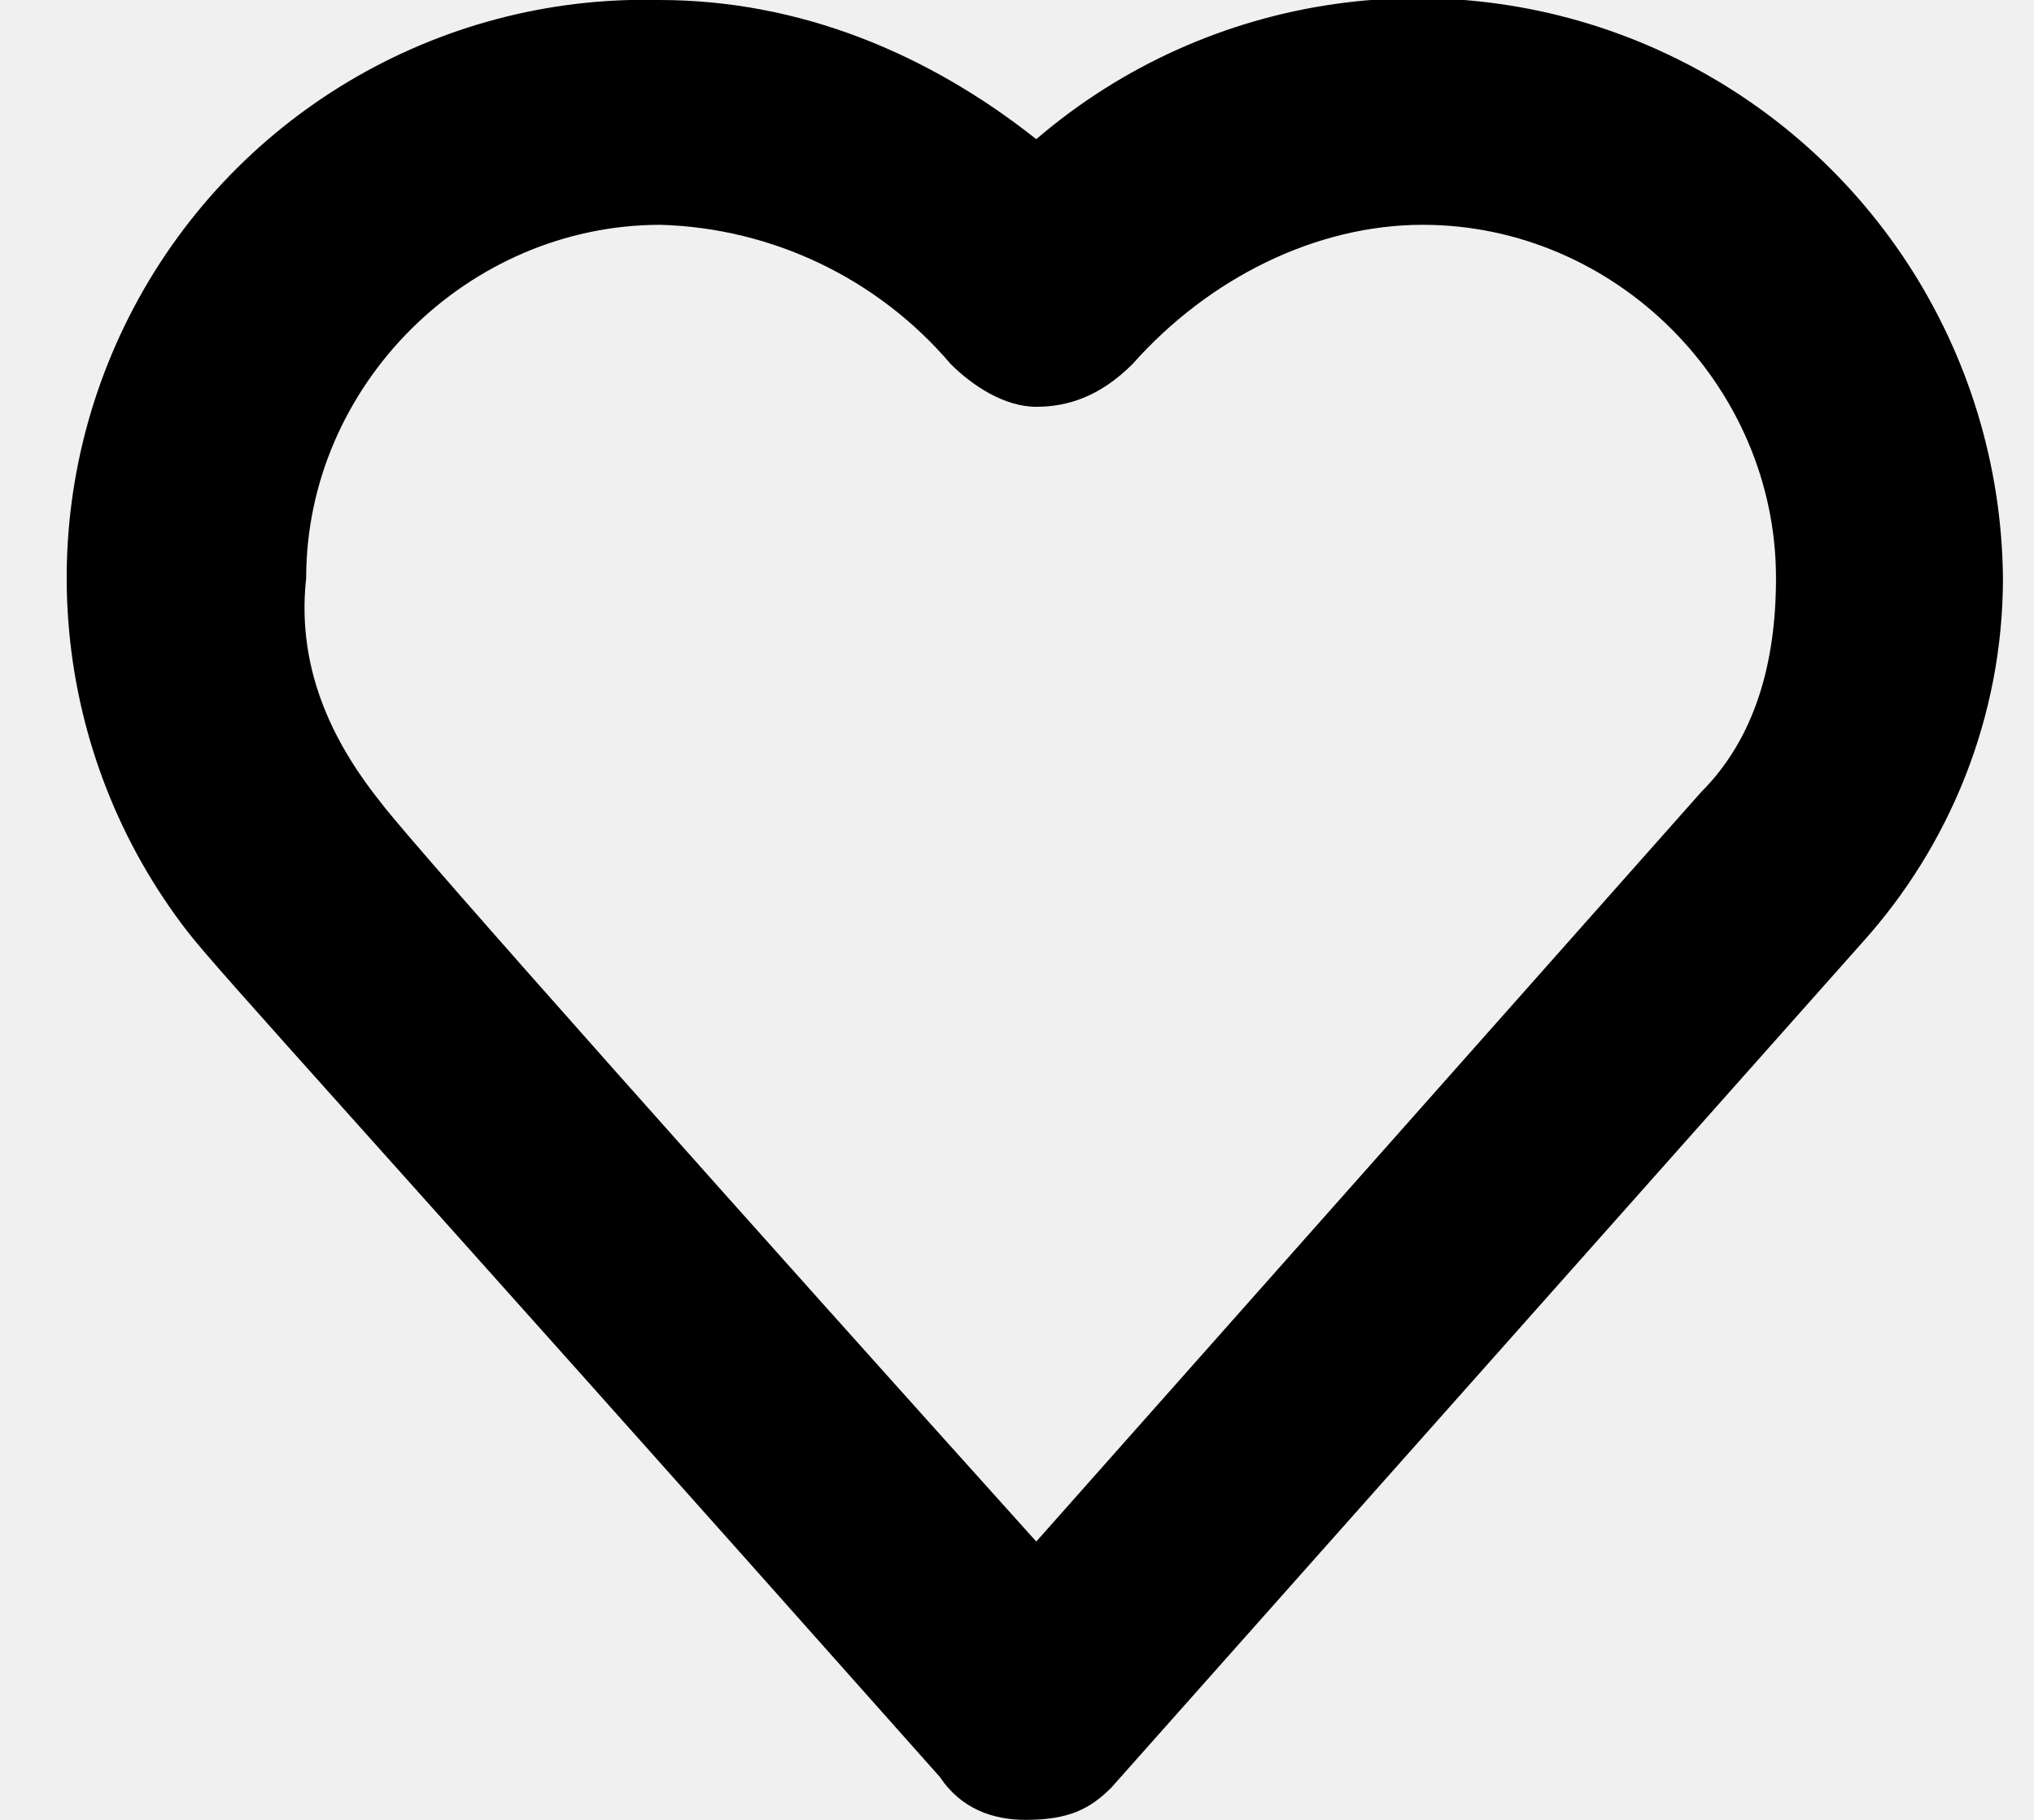
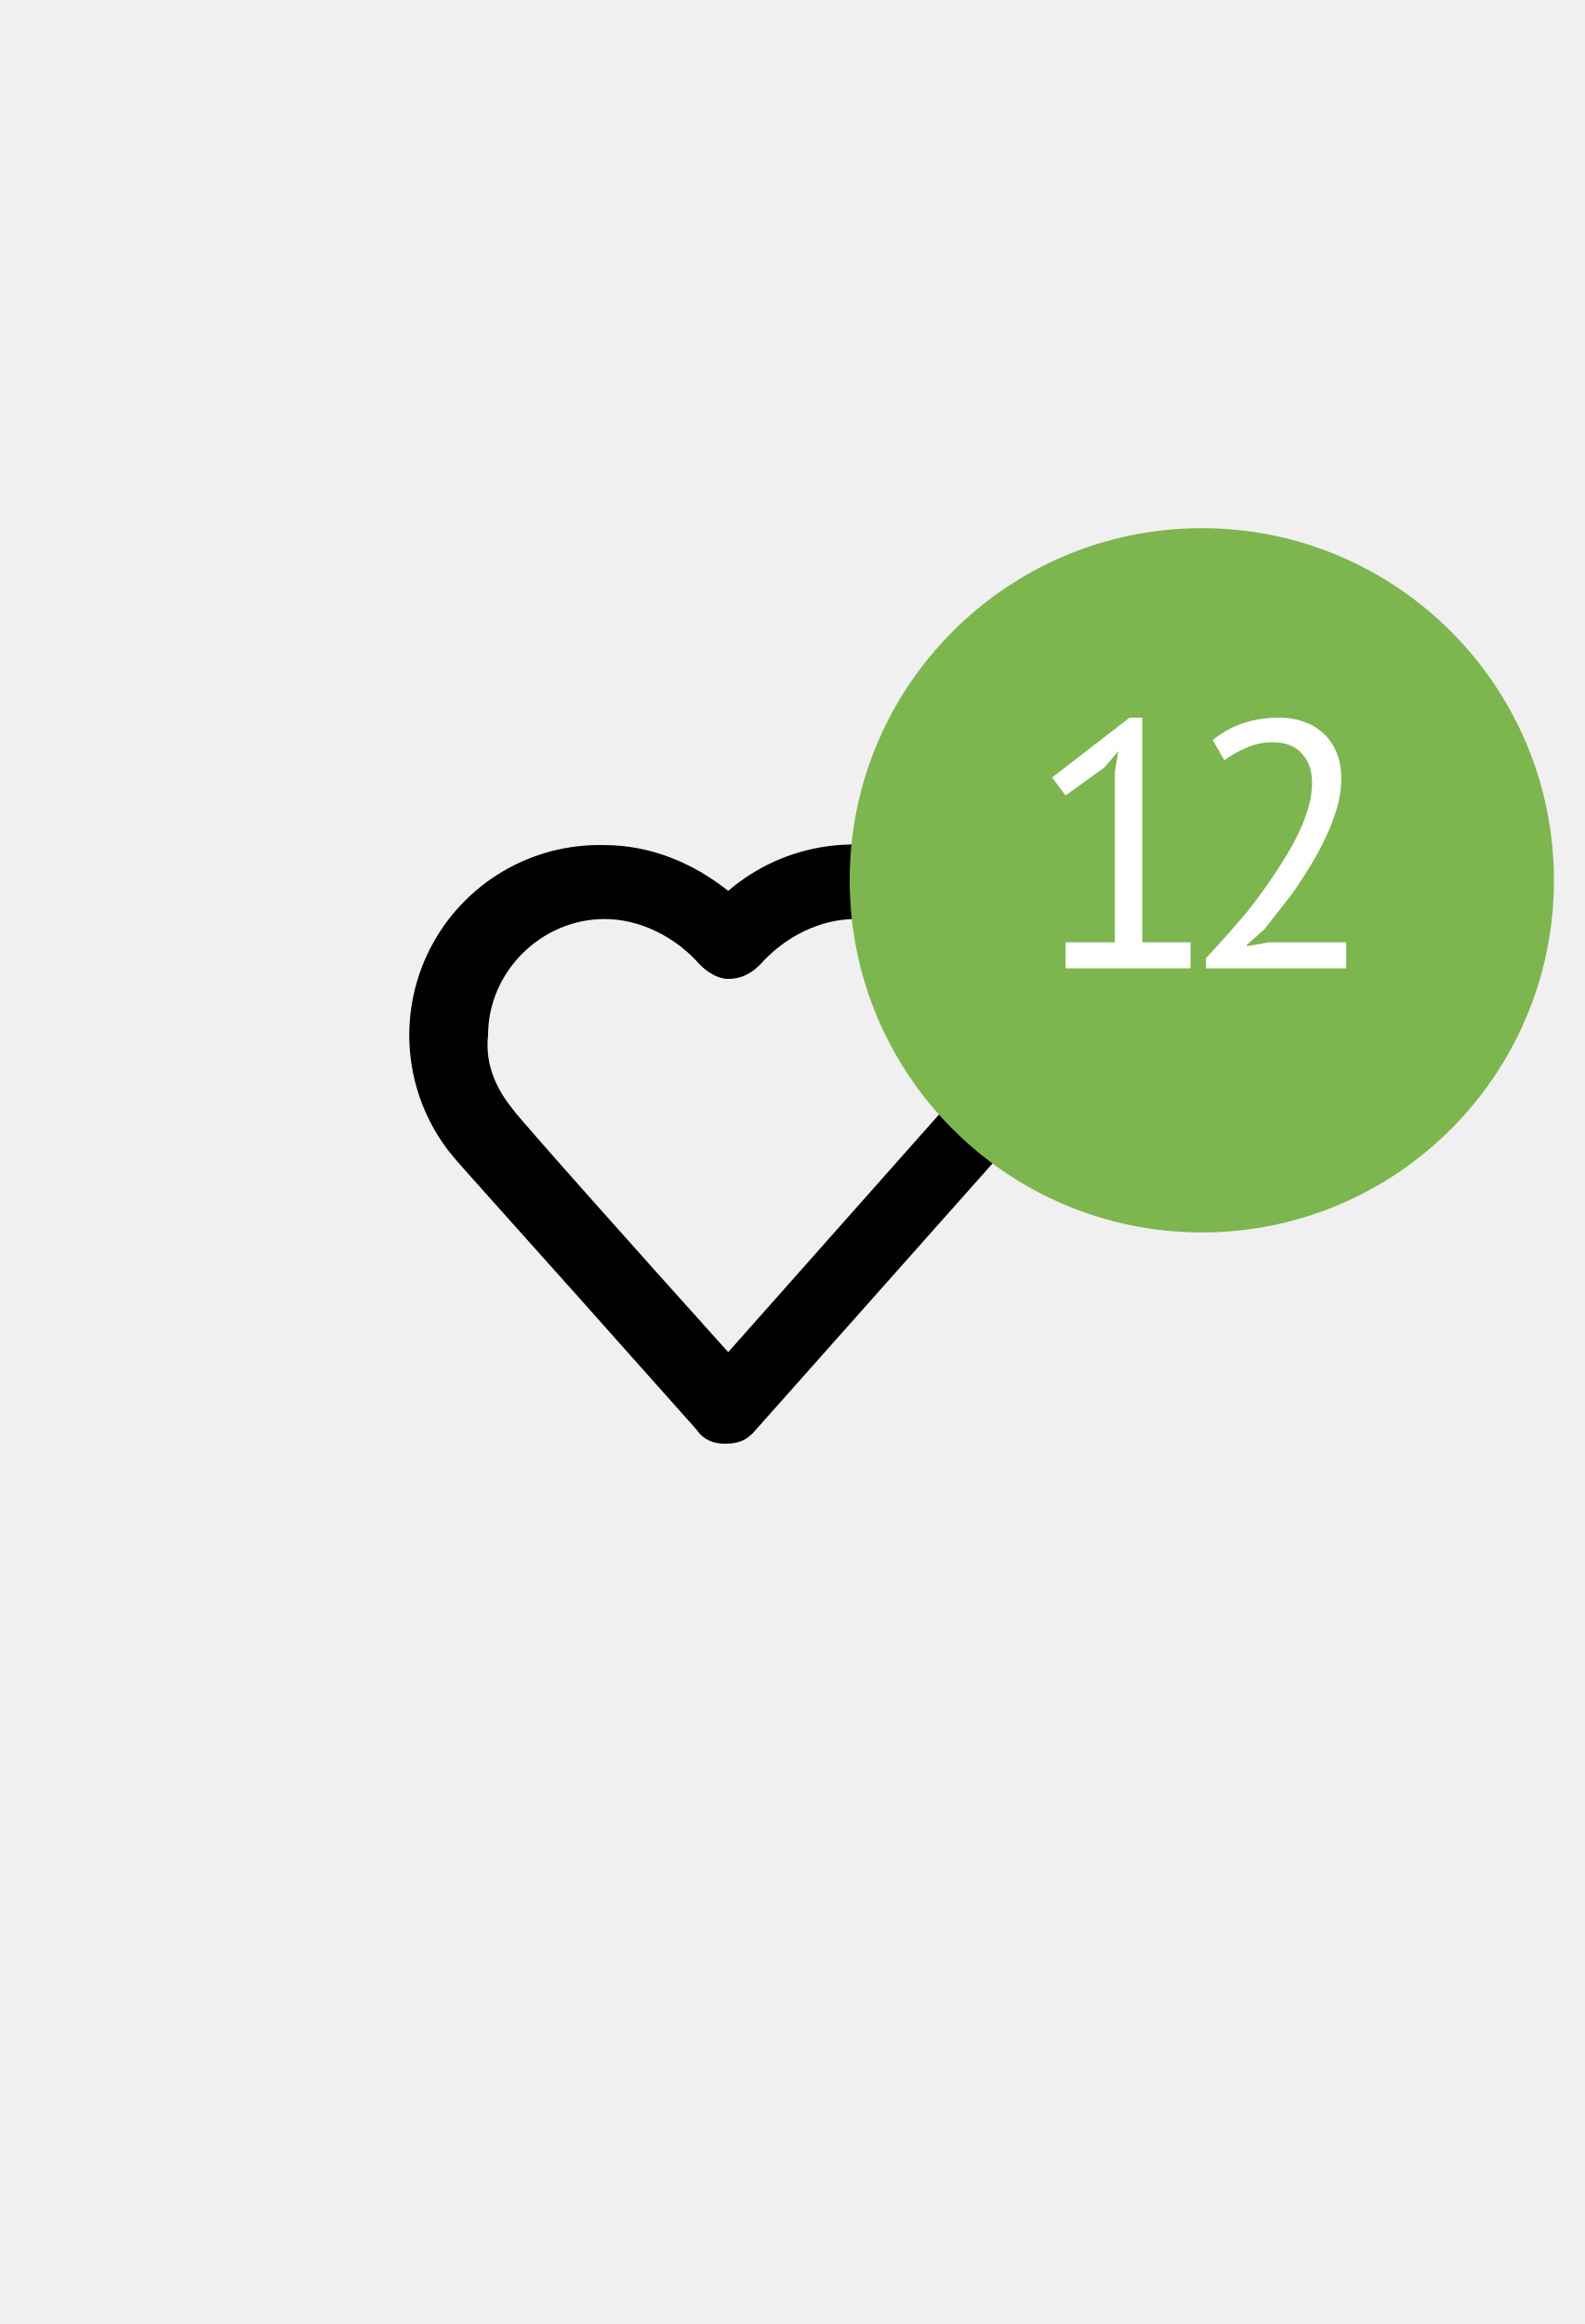
- <svg xmlns="http://www.w3.org/2000/svg" width="19" height="17" fill="none">
-   <path d="M9.58 17c-.3 0-.6-.1-.8-.4-5.42-6.1-6.72-7.5-7.03-7.9A5.4 5.4 0 0 1 6.16 0c1.31 0 2.51.5 3.52 1.3a5.47 5.47 0 0 1 9.03 4.1c0 1.3-.5 2.5-1.31 3.4l-7.02 7.9c-.2.2-.4.3-.8.3ZM3.56 7.5c.3.4 3.51 4 6.12 6.9l6.21-7c.5-.5.7-1.2.7-2 0-1.8-1.5-3.3-3.3-3.3-1 0-2 .5-2.71 1.3-.3.3-.6.4-.9.4-.3 0-.6-.2-.8-.4a3.7 3.7 0 0 0-2.71-1.3c-1.8 0-3.31 1.5-3.31 3.3-.1.9.3 1.6.7 2.1-.1 0-.1 0 0 0Z" fill="#000" />
+ <svg xmlns="http://www.w3.org/2000/svg" width="45" height="66" viewBox="0 0 45 66" fill="none">
+   <path d="M20.58 41c-.3 0-.6-.1-.8-.4-5.42-6.1-6.72-7.5-7.03-7.9a5.4 5.4 0 0 1 4.41-8.7c1.31 0 2.51.5 3.52 1.3a5.47 5.47 0 0 1 9.03 4.1c0 1.3-.5 2.5-1.31 3.4l-7.02 7.9c-.2.2-.4.3-.8.3Zm-6.02-9.5c.3.4 3.51 4 6.12 6.9l6.21-7c.5-.5.7-1.2.7-2 0-1.8-1.5-3.3-3.3-3.3-1 0-2 .5-2.71 1.3-.3.3-.6.4-.9.4-.3 0-.6-.2-.8-.4-.7-.8-1.71-1.3-2.71-1.3-1.8 0-3.31 1.5-3.31 3.3-.1.9.3 1.6.7 2.1-.1 0-.1 0 0 0Z" fill="#000" />
+   <rect x="24.13" y="15" width="20" height="20" rx="10" fill="#7DB54F" />
+   <path d="M30.26 26.76h1.4v-4.84l.1-.59-.4.47-1.1.79-.38-.51 2.2-1.7h.36v6.38h1.37v.74h-3.55v-.74Zm7.83-4.67c0 .35-.06.72-.2 1.09-.12.37-.3.74-.5 1.11-.21.37-.45.74-.7 1.1l-.79 1.01-.49.43v.04l.64-.11h2.18v.74h-3.98v-.29a32.75 32.75 0 0 0 1.17-1.32 15.09 15.09 0 0 0 1.25-1.83c.18-.32.33-.64.43-.95.11-.31.16-.61.16-.89 0-.33-.09-.6-.28-.81-.18-.22-.47-.33-.85-.33-.25 0-.5.05-.74.16-.24.1-.44.22-.62.35l-.33-.57c.24-.2.51-.36.83-.47.32-.11.67-.17 1.03-.17.29 0 .54.04.76.13a1.5 1.5 0 0 1 .91.9c.08.2.12.43.12.68Z" fill="#fff" />
</svg>
